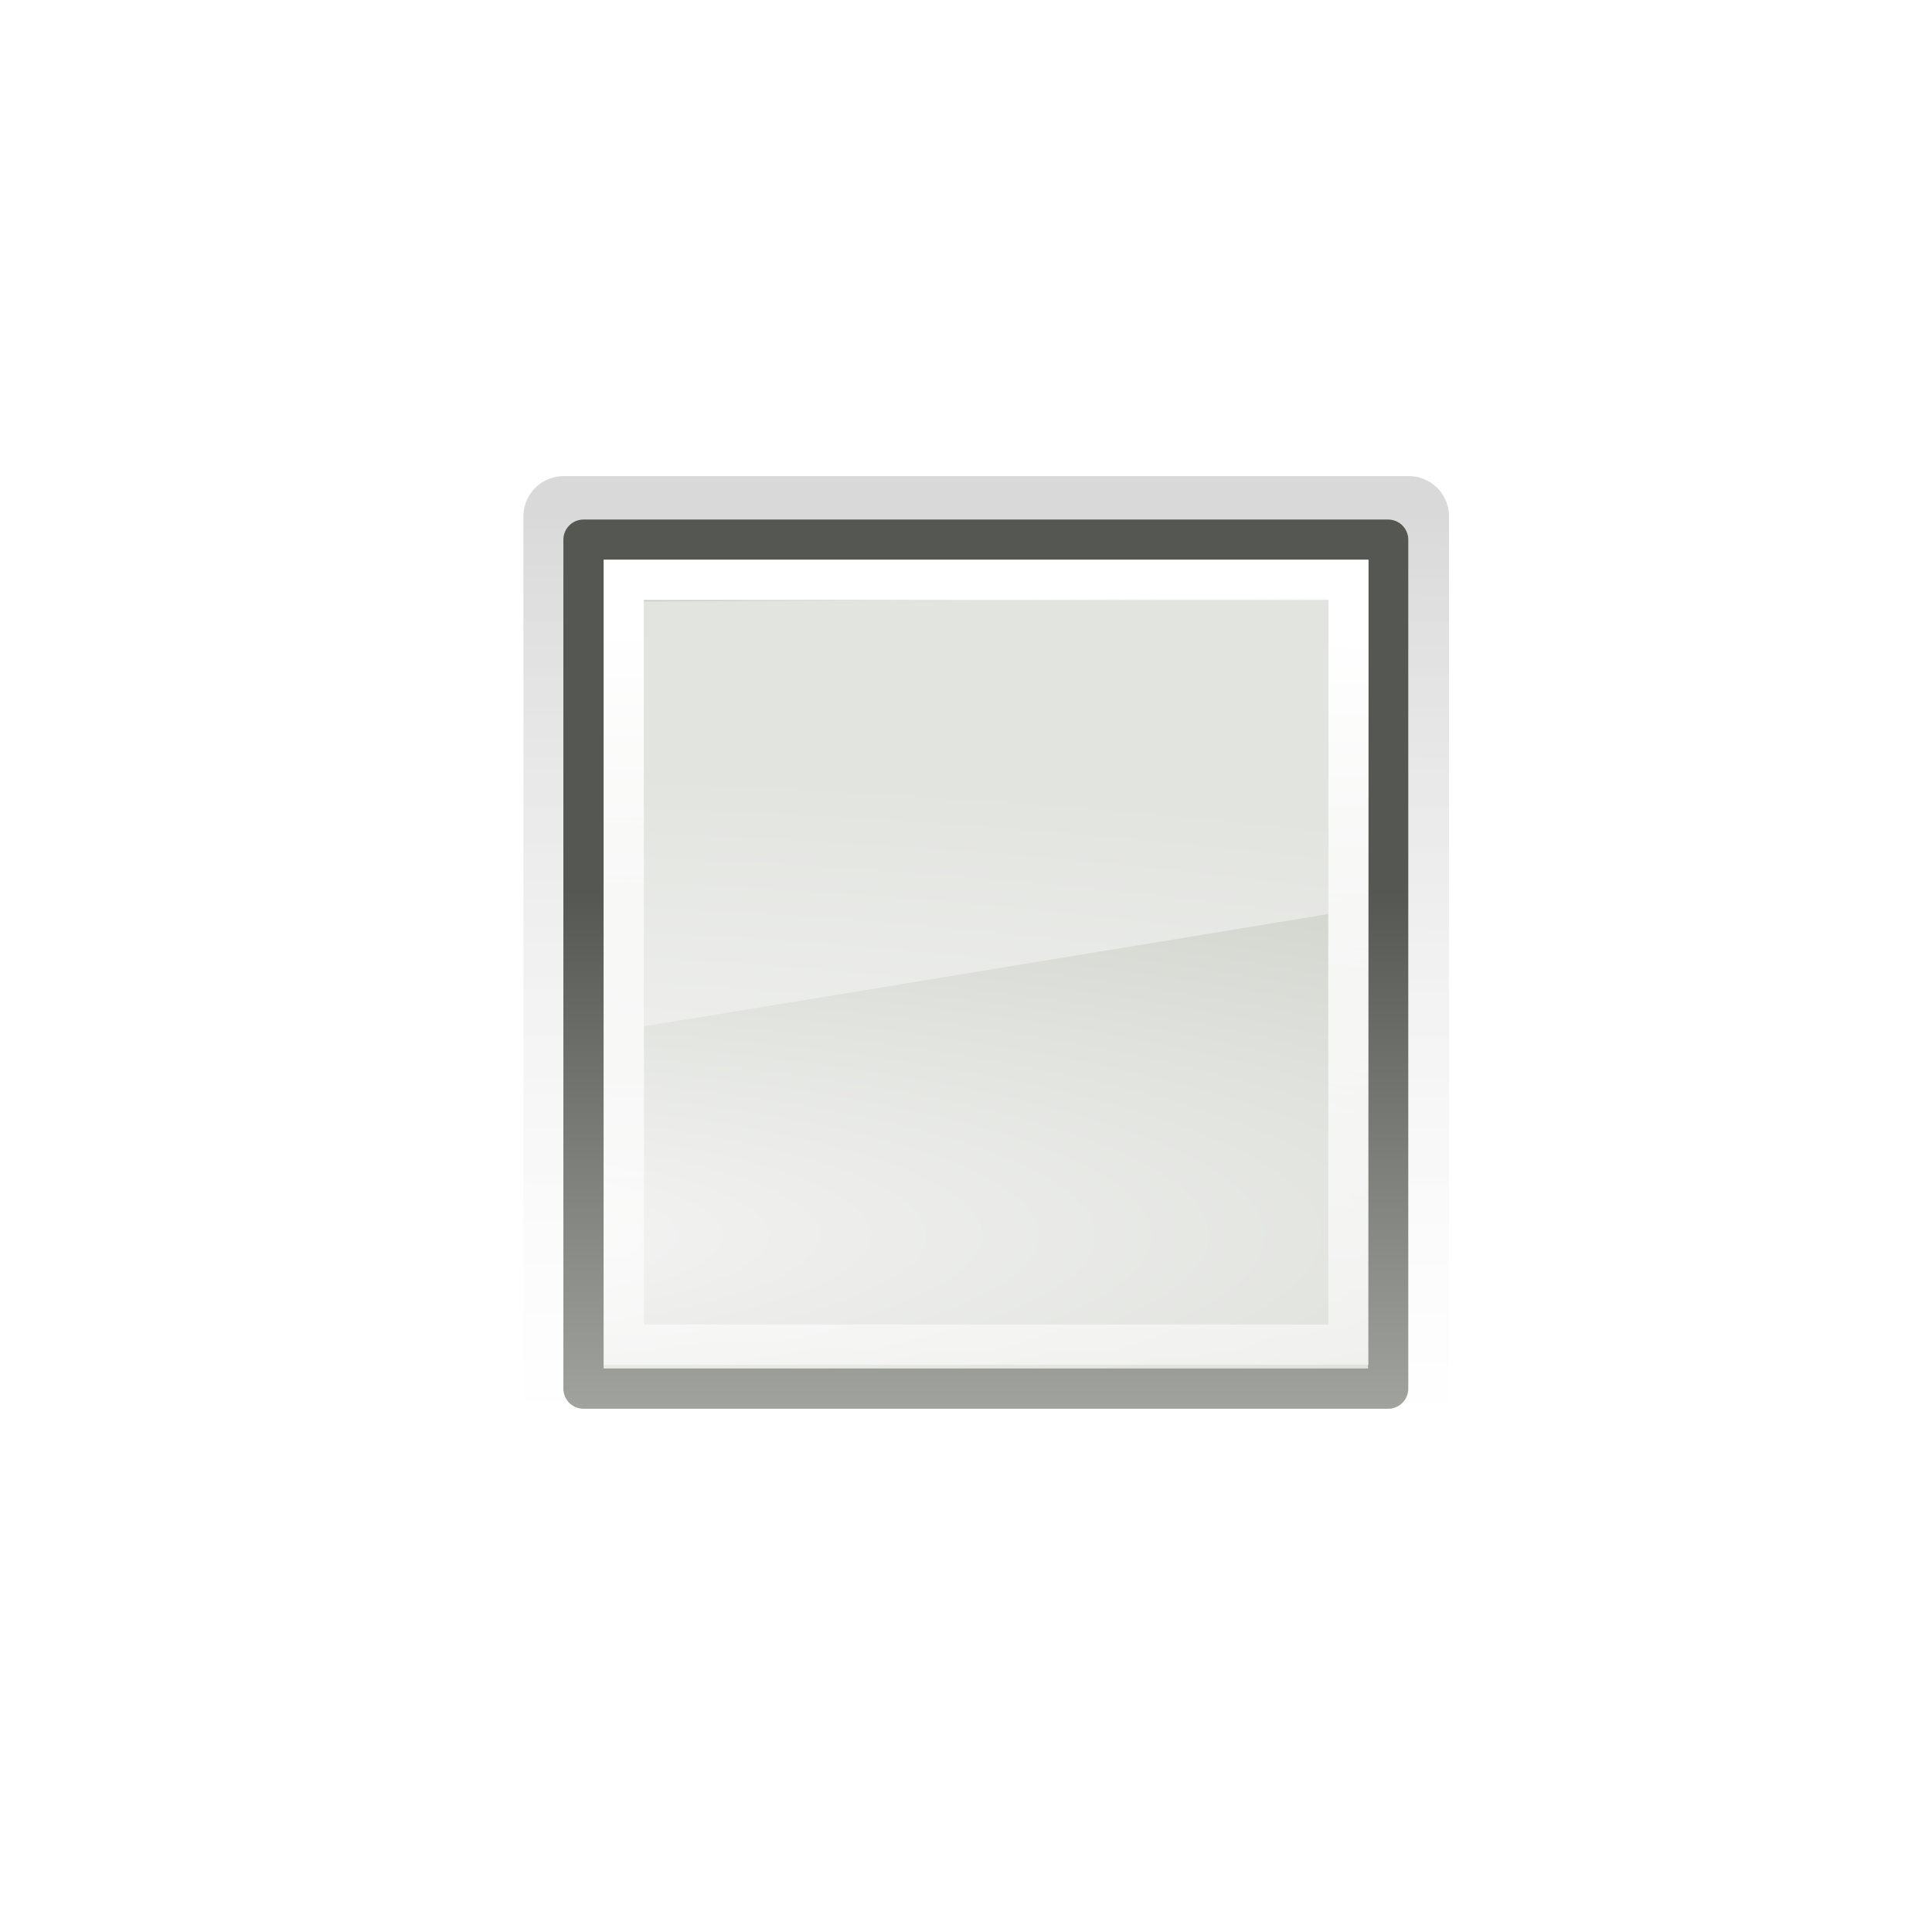
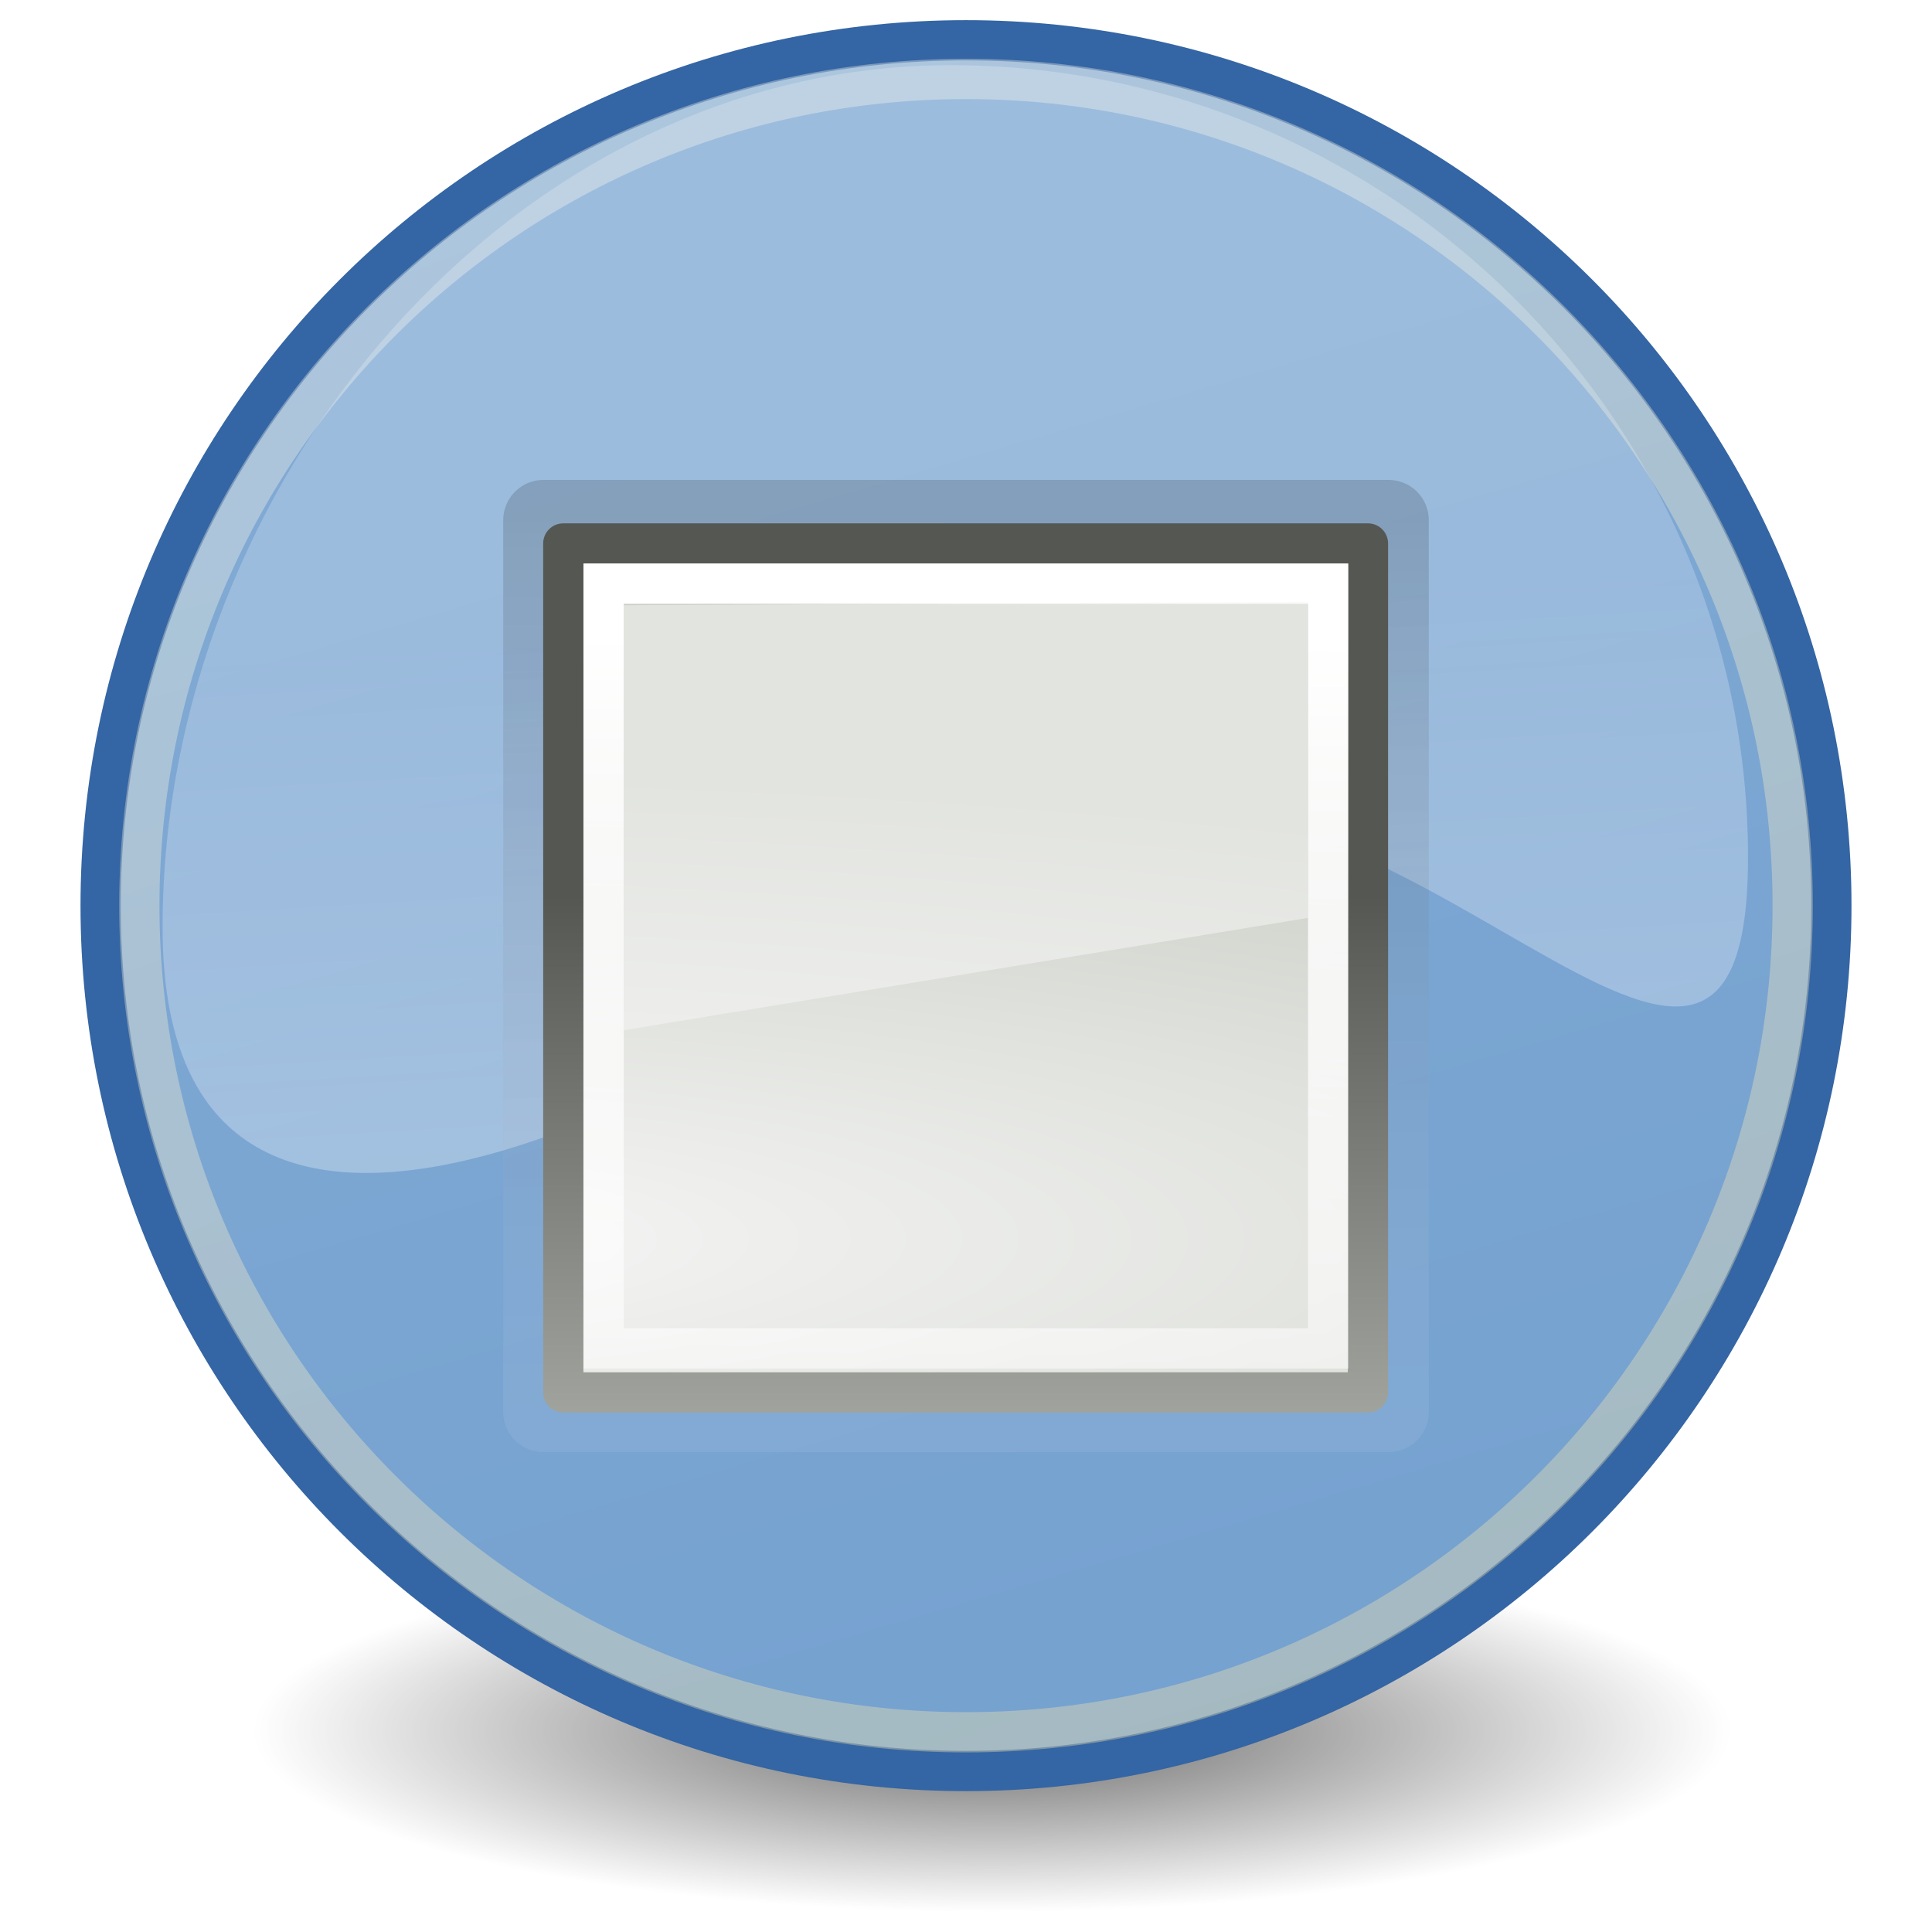
- <svg xmlns="http://www.w3.org/2000/svg" xmlns:xlink="http://www.w3.org/1999/xlink" width="48" height="48" id="svg1307" version="1.0">
+ <svg xmlns="http://www.w3.org/2000/svg" xmlns:xlink="http://www.w3.org/1999/xlink" width="48px" height="48px" id="svg1307" version="1.1">
  <defs id="defs1309">
-     <linearGradient id="linearGradient2817">
-       <stop style="stop-color:#000000;stop-opacity:1;" offset="0" id="stop2819" />
-       <stop style="stop-color:#ffffff;stop-opacity:0.485;" offset="1" id="stop2821" />
+     <linearGradient id="linearGradient2684">
+       <stop id="stop2686" offset="0" style="stop-color:#ffffff;stop-opacity:1;" />
+       <stop id="stop2688" offset="1" style="stop-color:#000000;stop-opacity:1;" />
    </linearGradient>
    <linearGradient id="linearGradient2584">
      <stop style="stop-color:#000000;stop-opacity:1;" offset="0" id="stop2586" />
      <stop style="stop-color:#ffffff;stop-opacity:0;" offset="1" id="stop2588" />
    </linearGradient>
+     <linearGradient id="linearGradient5075">
+       <stop style="stop-color:#adb0a8;stop-opacity:1;" offset="0" id="stop5077" />
+       <stop style="stop-color:#464744;stop-opacity:1" offset="1" id="stop5079" />
+     </linearGradient>
+     <linearGradient id="linearGradient2691">
+       <stop id="stop2693" offset="0" style="stop-color:#ffffff;stop-opacity:1" />
+       <stop id="stop2695" offset="1" style="stop-color:#d3d7cf" />
+     </linearGradient>
+     <linearGradient id="linearGradient3340">
+       <stop style="stop-color:#ffffff;stop-opacity:1;" offset="0" id="stop3342" />
+       <stop style="stop-color:#ffffff;stop-opacity:0.629;" offset="1" id="stop3344" />
+     </linearGradient>
+     <linearGradient xlink:href="#linearGradient5075" id="linearGradient2306" gradientUnits="userSpaceOnUse" x1="71.289" y1="124.117" x2="70.827" y2="95" gradientTransform="translate(-45.00042,-71.09425)" />
+     <radialGradient xlink:href="#linearGradient2691" id="radialGradient2314" gradientUnits="userSpaceOnUse" gradientTransform="matrix(5.324342e-2,-0.836238,2.019473,0.128568,-151.9195,108.0768)" cx="107.588" cy="83.991" fx="107.588" fy="83.991" r="12.552" />
+     <linearGradient xlink:href="#linearGradient2684" id="linearGradient2690" gradientUnits="userSpaceOnUse" gradientTransform="matrix(1.128181,0,0,1.128181,-53.99314,-83.36009)" x1="70.914" y1="101.742" x2="70.952" y2="88.924" />
+     <linearGradient y2="15.815" x2="20.917" y1="33.955" x1="21.994" gradientUnits="userSpaceOnUse" id="linearGradient3982" xlink:href="#linearGradient3957" />
+     <linearGradient y2="-8.563" x2="20.065" y1="53.836" x1="43.936" gradientUnits="userSpaceOnUse" id="linearGradient3980" xlink:href="#linearGradient2479" />
+     <linearGradient y2="5.541" x2="19.071" y1="66.288" x1="36.918" gradientUnits="userSpaceOnUse" id="linearGradient3978" xlink:href="#linearGradient2536" />
+     <radialGradient r="17.143" fy="40" fx="23.857" cy="40" cx="23.857" gradientTransform="matrix(1,0,0,0.5,0,20)" gradientUnits="userSpaceOnUse" id="radialGradient3976" xlink:href="#linearGradient4126" />
+     <linearGradient gradientUnits="userSpaceOnUse" y2="15.815" x2="20.917" y1="33.955" x1="21.994" id="linearGradient3963" xlink:href="#linearGradient3957" />
+     <linearGradient y2="-8.563" x2="20.065" y1="53.836" x1="43.936" gradientUnits="userSpaceOnUse" id="linearGradient3066" xlink:href="#linearGradient2479" />
+     <linearGradient y2="5.541" x2="19.071" y1="66.288" x1="36.918" gradientUnits="userSpaceOnUse" id="linearGradient3064" xlink:href="#linearGradient2536" />
+     <linearGradient y2="-8.563" x2="20.065" y1="53.836" x1="43.936" gradientUnits="userSpaceOnUse" id="linearGradient3048" xlink:href="#linearGradient2479" />
+     <linearGradient y2="5.541" x2="19.071" y1="66.288" x1="36.918" gradientUnits="userSpaceOnUse" id="linearGradient3046" xlink:href="#linearGradient2536" />
+     <linearGradient gradientUnits="userSpaceOnUse" y2="5.541" x2="19.071" y1="66.288" x1="36.918" id="linearGradient2542" xlink:href="#linearGradient2536" />
+     <linearGradient gradientUnits="userSpaceOnUse" y2="-8.563" x2="20.065" y1="53.836" x1="43.936" id="linearGradient2485" xlink:href="#linearGradient2479" />
+     <radialGradient r="17.143" fy="40" fx="23.857" cy="40" cx="23.857" gradientTransform="matrix(1,0,0,0.5,1.899196e-14,20)" gradientUnits="userSpaceOnUse" id="radialGradient2169" xlink:href="#linearGradient4126" />
+     <linearGradient id="linearGradient4126">
+       <stop style="stop-color:#000000;stop-opacity:1;" offset="0" id="stop4128" />
+       <stop style="stop-color:#000000;stop-opacity:0;" offset="1" id="stop4130" />
+     </linearGradient>
+     <linearGradient id="linearGradient2479">
+       <stop id="stop2481" offset="0" style="stop-color:#ffe69b;stop-opacity:1;" />
+       <stop id="stop2483" offset="1" style="stop-color:#ffffff;stop-opacity:1;" />
+     </linearGradient>
+     <linearGradient id="linearGradient2536">
+       <stop id="stop2538" offset="0" style="stop-color:#6f9dce;stop-opacity:1;" />
+       <stop id="stop2540" offset="1" style="stop-color:#81aad4;stop-opacity:1;" />
+     </linearGradient>
+     <linearGradient id="linearGradient3957">
+       <stop id="stop3959" offset="0" style="stop-color:#fffeff;stop-opacity:0.333;" />
+       <stop id="stop3961" offset="1" style="stop-color:#fffeff;stop-opacity:0.216;" />
+     </linearGradient>
+     <radialGradient xlink:href="#linearGradient4126" id="radialGradient2943" gradientUnits="userSpaceOnUse" gradientTransform="matrix(1,0,0,0.5,0,20)" cx="23.857" cy="40" fx="23.857" fy="40" r="17.143" />
+     <linearGradient xlink:href="#linearGradient2536" id="linearGradient2945" gradientUnits="userSpaceOnUse" x1="36.918" y1="66.288" x2="19.071" y2="5.541" />
+     <linearGradient xlink:href="#linearGradient2479" id="linearGradient2947" gradientUnits="userSpaceOnUse" x1="43.936" y1="53.836" x2="20.065" y2="-8.563" />
+     <linearGradient xlink:href="#linearGradient3957" id="linearGradient2949" gradientUnits="userSpaceOnUse" x1="21.994" y1="33.955" x2="20.917" y2="15.815" />
+     <linearGradient id="linearGradient2817">
+       <stop style="stop-color:#000000;stop-opacity:1;" offset="0" id="stop2819" />
+       <stop style="stop-color:#ffffff;stop-opacity:0.485;" offset="1" id="stop2821" />
+     </linearGradient>
    <linearGradient id="linearGradient2697">
      <stop id="stop2699" offset="0" style="stop-color:#babdb6" />
      <stop id="stop2701" offset="1" style="stop-color:#555753" />
    </linearGradient>
-     <linearGradient id="linearGradient2679">
-       <stop id="stop2681" offset="0" style="stop-color:#f7f7f7;stop-opacity:1" />
-       <stop id="stop2683" offset="1" style="stop-color:#ccd0c7;stop-opacity:1" />
+     <linearGradient id="linearGradient3089">
+       <stop style="stop-color:#000000;stop-opacity:1;" offset="0" id="stop3091" />
+       <stop style="stop-color:#ffffff;stop-opacity:0.485;" offset="1" id="stop3093" />
+     </linearGradient>
+     <linearGradient id="linearGradient3103">
+       <stop id="stop3105" offset="0" style="stop-color:#babdb6" />
+       <stop id="stop3107" offset="1" style="stop-color:#555753" />
+     </linearGradient>
+     <linearGradient id="linearGradient2316">
+       <stop style="stop-color:#000000;stop-opacity:1;" offset="0" id="stop2318" />
+       <stop style="stop-color:#ffffff;stop-opacity:0.66;" offset="1" id="stop2320" />
+     </linearGradient>
+     <linearGradient id="linearGradient2679-0">
+       <stop id="stop2681-9" offset="0" style="stop-color:#ffffff;stop-opacity:1" />
+       <stop id="stop2683-9" offset="1" style="stop-color:#d3d7cf" />
+     </linearGradient>
+     <linearGradient id="linearGradient2584-5">
+       <stop style="stop-color:#000000;stop-opacity:1;" offset="0" id="stop2586-1" />
+       <stop style="stop-color:#ffffff;stop-opacity:0;" offset="1" id="stop2588-0" />
+     </linearGradient>
+     <linearGradient id="linearGradient5075-3">
+       <stop style="stop-color:#adb0a8;stop-opacity:1;" offset="0" id="stop5077-7" />
+       <stop style="stop-color:#464744;stop-opacity:1" offset="1" id="stop5079-8" />
+     </linearGradient>
+     <linearGradient xlink:href="#linearGradient2316" id="linearGradient3384" gradientUnits="userSpaceOnUse" gradientTransform="matrix(-1,0,0,1,48.00034,0)" x1="24.476" y1="13.659" x2="23.75" y2="36" />
+     <radialGradient xlink:href="#linearGradient2679-0" id="radialGradient3386" gradientUnits="userSpaceOnUse" gradientTransform="matrix(-0.222659,-0.996273,-2.129992,0.476041,356.9463,20.8517)" cx="64.227" cy="147.994" fx="64.227" fy="147.994" r="8.75" />
+     <radialGradient xlink:href="#linearGradient2679-0" id="radialGradient3388" gradientUnits="userSpaceOnUse" gradientTransform="matrix(-0.222659,-0.996273,-2.129992,0.476041,338.9463,20.8517)" cx="64.227" cy="147.994" fx="64.227" fy="147.994" r="8.75" />
+     <linearGradient xlink:href="#linearGradient2584-5" id="linearGradient3390" gradientUnits="userSpaceOnUse" gradientTransform="matrix(-1,0,0,1,92.99085,-97.26213)" x1="49.43" y1="112.95" x2="49.667" y2="115.137" />
+     <linearGradient xlink:href="#linearGradient5075-3" id="linearGradient3392" gradientUnits="userSpaceOnUse" gradientTransform="matrix(-1,0,0,1,95.99994,-121)" x1="53.5" y1="158.414" x2="53.5" y2="142.053" />
+     <linearGradient y2="105.491" x2="174.745" y1="84.263" x1="174.834" gradientTransform="matrix(2.624525,0,0,1.054917,-436.1019,-76.31138)" gradientUnits="userSpaceOnUse" id="linearGradient3430" xlink:href="#linearGradient2817-0" />
+     <radialGradient r="11" fy="100.201" fx="169.772" cy="100.201" cx="169.772" gradientTransform="matrix(8.905772e-6,-1.07205,4.98026,-1.250658e-6,-490.7792,212.6949)" gradientUnits="userSpaceOnUse" id="radialGradient3427" xlink:href="#linearGradient2679" />
+     <linearGradient y2="93.205" x2="169" y1="110.338" x1="169" gradientTransform="matrix(2.498884,0,0,1.004384,-414.0618,-71.4625)" gradientUnits="userSpaceOnUse" id="linearGradient3424" xlink:href="#linearGradient2697-4" />
+     <linearGradient y2="52.511" x2="14" y1="15.292" x1="15.09" gradientTransform="matrix(3.000198,0,0,1,-67.006,-0.09426)" gradientUnits="userSpaceOnUse" id="linearGradient3421" xlink:href="#linearGradient3081" />
+     <linearGradient y2="52.511" x2="14" y1="15.292" x1="15.09" gradientTransform="translate(-4e-4,-9.426e-2)" gradientUnits="userSpaceOnUse" id="linearGradient2864" xlink:href="#linearGradient3081" />
+     <linearGradient y2="93.205" x2="169" y1="110.338" x1="169" gradientTransform="matrix(1,0,0,1.004384,-145.0004,-71.4625)" gradientUnits="userSpaceOnUse" id="linearGradient2862" xlink:href="#linearGradient2697-4" />
+     <radialGradient r="11" fy="100.201" fx="169.772" cy="100.201" cx="169.772" gradientTransform="matrix(3.562309e-6,-1.07205,1.992104,-1.250658e-6,-175.6121,212.6949)" gradientUnits="userSpaceOnUse" id="radialGradient2860" xlink:href="#linearGradient2679" />
+     <linearGradient y2="105.491" x2="174.745" y1="84.263" x1="174.834" gradientTransform="matrix(1.103262,0,0,1.054917,-163.1228,-76.31138)" gradientUnits="userSpaceOnUse" id="linearGradient2858" xlink:href="#linearGradient2817-0" />
+     <radialGradient r="11" fy="100.201" fx="169.772" cy="100.201" cx="169.772" gradientTransform="matrix(3.562309e-6,-1.07205,1.992104,-1.250658e-6,-175.6121,186.6949)" gradientUnits="userSpaceOnUse" id="radialGradient2831" xlink:href="#linearGradient2679" />
+     <linearGradient y2="52.511" x2="14" y1="15.292" x1="15.09" gradientTransform="translate(-4e-4,-26.09426)" gradientUnits="userSpaceOnUse" id="linearGradient2825" xlink:href="#linearGradient3081" />
+     <linearGradient y2="105.491" x2="174.745" y1="84.263" x1="174.834" gradientTransform="matrix(1.103262,0,0,1.054917,-163.1228,-76.31138)" gradientUnits="userSpaceOnUse" id="linearGradient2823" xlink:href="#linearGradient2817-0" />
+     <radialGradient r="11" fy="100.201" fx="169.772" cy="100.201" cx="169.772" gradientTransform="matrix(3.562309e-6,-1.07205,1.992104,-1.250658e-6,-175.6121,212.6949)" gradientUnits="userSpaceOnUse" id="radialGradient2809" xlink:href="#linearGradient2679" />
+     <linearGradient y2="93.205" x2="169" y1="110.338" x1="169" gradientTransform="translate(-145.0004,-97.0943)" gradientUnits="userSpaceOnUse" id="linearGradient2806" xlink:href="#linearGradient2697-4" />
+     <linearGradient y2="93.205" x2="169" y1="110.338" x1="169" gradientTransform="matrix(1,0,0,1.004384,-145.0004,-71.4625)" gradientUnits="userSpaceOnUse" id="linearGradient2803" xlink:href="#linearGradient2697-4" />
+     <linearGradient y2="52.511" x2="14" y1="15.292" x1="15.09" gradientTransform="translate(-4e-4,-9.426e-2)" gradientUnits="userSpaceOnUse" id="linearGradient2800" xlink:href="#linearGradient3081" />
+     <linearGradient y2="52.511" x2="14" y1="15.292" x1="15.09" gradientTransform="translate(133,70.99999)" gradientUnits="userSpaceOnUse" id="linearGradient2797" xlink:href="#linearGradient3081" />
+     <linearGradient y2="93.205" x2="169" y1="110.338" x1="169" gradientTransform="translate(-12,0)" gradientUnits="userSpaceOnUse" id="linearGradient2795" xlink:href="#linearGradient2697-4" />
+     <linearGradient y2="93.205" x2="169" y1="110.338" x1="169" gradientTransform="translate(-12,0)" gradientUnits="userSpaceOnUse" id="linearGradient2793" xlink:href="#linearGradient2697-4" />
+     <radialGradient r="11" fy="100.201" fx="169.772" cy="100.201" cx="169.772" gradientTransform="matrix(3.562309e-6,-1.07205,1.992104,-1.250658e-6,-42.61165,283.7891)" gradientUnits="userSpaceOnUse" id="radialGradient2791" xlink:href="#linearGradient2679" />
+     <linearGradient y2="52.511" x2="14" y1="15.292" x1="15.09" gradientTransform="translate(133,70.99999)" gradientUnits="userSpaceOnUse" id="linearGradient2753" xlink:href="#linearGradient3081" />
+     <linearGradient y2="93.205" x2="169" y1="110.338" x1="169" gradientTransform="translate(-12,0)" gradientUnits="userSpaceOnUse" id="linearGradient2751" xlink:href="#linearGradient2697-4" />
+     <radialGradient r="11" fy="100.201" fx="169.772" cy="100.201" cx="169.772" gradientTransform="matrix(3.562309e-6,-1.07205,1.992104,-1.250658e-6,-42.61165,283.7891)" gradientUnits="userSpaceOnUse" id="radialGradient2749" xlink:href="#linearGradient2679" />
+     <radialGradient r="15.645" fy="36.421" fx="24.837" cy="36.421" cx="24.837" gradientTransform="matrix(1,0,0,0.536723,-1.44832e-12,16.87306)" gradientUnits="userSpaceOnUse" id="radialGradient2747" xlink:href="#linearGradient8662" />
+     <radialGradient r="15.645" fy="36.421" fx="24.837" cy="36.421" cx="24.837" gradientTransform="matrix(1,0,0,0.536723,4.579205e-13,16.87306)" gradientUnits="userSpaceOnUse" id="radialGradient2745" xlink:href="#linearGradient8662" />
+     <linearGradient y2="52.511" x2="14" y1="15.292" x1="15.09" gradientTransform="translate(133,70.99999)" gradientUnits="userSpaceOnUse" id="linearGradient2733" xlink:href="#linearGradient3081" />
+     <linearGradient y2="93.205" x2="169" y1="110.338" x1="169" gradientTransform="translate(-12,0)" gradientUnits="userSpaceOnUse" id="linearGradient2731" xlink:href="#linearGradient2697-4" />
+     <radialGradient r="11" fy="100.201" fx="169.772" cy="100.201" cx="169.772" gradientTransform="matrix(3.562309e-6,-1.07205,1.992104,-1.250658e-6,-42.61165,283.7891)" gradientUnits="userSpaceOnUse" id="radialGradient2729" xlink:href="#linearGradient2679" />
+     <radialGradient r="15.645" fy="36.421" fx="24.837" cy="36.421" cx="24.837" gradientTransform="matrix(1,0,0,0.536723,-1.432388e-12,16.87306)" gradientUnits="userSpaceOnUse" id="radialGradient2727" xlink:href="#linearGradient8662" />
+     <radialGradient r="15.645" fy="36.421" fx="24.837" cy="36.421" cx="24.837" gradientTransform="matrix(1,0,0,0.536723,4.526469e-13,16.87306)" gradientUnits="userSpaceOnUse" id="radialGradient2725" xlink:href="#linearGradient8662" />
+     <radialGradient r="15.645" fy="36.421" fx="24.837" cy="36.421" cx="24.837" gradientTransform="matrix(1,0,0,0.536723,-1.416456e-12,16.87306)" gradientUnits="userSpaceOnUse" id="radialGradient2139" xlink:href="#linearGradient8662" />
+     <radialGradient r="15.645" fy="36.421" fx="24.837" cy="36.421" cx="24.837" gradientTransform="matrix(1,0,0,0.536723,4.473733e-13,16.87306)" gradientUnits="userSpaceOnUse" id="radialGradient2137" xlink:href="#linearGradient8662" />
+     <linearGradient y2="52.511" x2="14" y1="15.292" x1="15.09" gradientTransform="translate(133,70.99999)" gradientUnits="userSpaceOnUse" id="linearGradient2124" xlink:href="#linearGradient3081" />
+     <linearGradient y2="93.205" x2="169" y1="110.338" x1="169" gradientTransform="translate(-12,0)" gradientUnits="userSpaceOnUse" id="linearGradient2122" xlink:href="#linearGradient2697-4" />
+     <radialGradient r="11" fy="100.201" fx="169.772" cy="100.201" cx="169.772" gradientTransform="matrix(3.562309e-6,-1.07205,1.992104,-1.250658e-6,-42.61165,283.7891)" gradientUnits="userSpaceOnUse" id="radialGradient2112" xlink:href="#linearGradient2679" />
+     <linearGradient id="linearGradient8662">
+       <stop id="stop8664" offset="0" style="stop-color:#000000;stop-opacity:1;" />
+       <stop id="stop8666" offset="1" style="stop-color:#000000;stop-opacity:0;" />
    </linearGradient>
    <linearGradient id="linearGradient3081">
-       <stop style="stop-color:#ffffff;stop-opacity:1;" offset="0" id="stop3083" />
-       <stop style="stop-color:#ffffff;stop-opacity:0;" offset="1" id="stop3085" />
+       <stop id="stop3083" offset="0" style="stop-color:#ffffff;stop-opacity:1;" />
+       <stop id="stop3085" offset="1" style="stop-color:#ffffff;stop-opacity:0;" />
    </linearGradient>
-     <linearGradient id="linearGradient8662">
-       <stop style="stop-color:#000000;stop-opacity:1;" offset="0" id="stop8664" />
-       <stop style="stop-color:#000000;stop-opacity:0;" offset="1" id="stop8666" />
+     <linearGradient id="linearGradient2679">
+       <stop style="stop-color:#f7f7f7;stop-opacity:1" offset="0" id="stop2681" />
+       <stop style="stop-color:#ccd0c7;stop-opacity:1" offset="1" id="stop2683" />
    </linearGradient>
-     <radialGradient xlink:href="#linearGradient2679" id="radialGradient2112" gradientUnits="userSpaceOnUse" gradientTransform="matrix(3.562309e-6,-1.07205,1.992104,-1.250658e-6,-42.61165,283.7891)" cx="169.772" cy="100.201" fx="169.772" fy="100.201" r="11" />
-     <linearGradient xlink:href="#linearGradient2697" id="linearGradient2122" gradientUnits="userSpaceOnUse" gradientTransform="translate(-12,0)" x1="169" y1="110.338" x2="169" y2="93.205" />
-     <linearGradient xlink:href="#linearGradient3081" id="linearGradient2124" gradientUnits="userSpaceOnUse" gradientTransform="translate(133,70.99999)" x1="15.09" y1="15.292" x2="14" y2="52.511" />
-     <radialGradient xlink:href="#linearGradient8662" id="radialGradient2137" gradientUnits="userSpaceOnUse" gradientTransform="matrix(1,0,0,0.536723,4.473733e-13,16.87306)" cx="24.837" cy="36.421" fx="24.837" fy="36.421" r="15.645" />
-     <radialGradient xlink:href="#linearGradient8662" id="radialGradient2139" gradientUnits="userSpaceOnUse" gradientTransform="matrix(1,0,0,0.536723,-1.416456e-12,16.87306)" cx="24.837" cy="36.421" fx="24.837" fy="36.421" r="15.645" />
-     <radialGradient xlink:href="#linearGradient8662" id="radialGradient2725" gradientUnits="userSpaceOnUse" gradientTransform="matrix(1,0,0,0.536723,4.526469e-13,16.87306)" cx="24.837" cy="36.421" fx="24.837" fy="36.421" r="15.645" />
-     <radialGradient xlink:href="#linearGradient8662" id="radialGradient2727" gradientUnits="userSpaceOnUse" gradientTransform="matrix(1,0,0,0.536723,-1.432388e-12,16.87306)" cx="24.837" cy="36.421" fx="24.837" fy="36.421" r="15.645" />
-     <radialGradient xlink:href="#linearGradient2679" id="radialGradient2729" gradientUnits="userSpaceOnUse" gradientTransform="matrix(3.562309e-6,-1.07205,1.992104,-1.250658e-6,-42.61165,283.7891)" cx="169.772" cy="100.201" fx="169.772" fy="100.201" r="11" />
-     <linearGradient xlink:href="#linearGradient2697" id="linearGradient2731" gradientUnits="userSpaceOnUse" gradientTransform="translate(-12,0)" x1="169" y1="110.338" x2="169" y2="93.205" />
-     <linearGradient xlink:href="#linearGradient3081" id="linearGradient2733" gradientUnits="userSpaceOnUse" gradientTransform="translate(133,70.99999)" x1="15.09" y1="15.292" x2="14" y2="52.511" />
-     <radialGradient xlink:href="#linearGradient8662" id="radialGradient2745" gradientUnits="userSpaceOnUse" gradientTransform="matrix(1,0,0,0.536723,4.579205e-13,16.87306)" cx="24.837" cy="36.421" fx="24.837" fy="36.421" r="15.645" />
-     <radialGradient xlink:href="#linearGradient8662" id="radialGradient2747" gradientUnits="userSpaceOnUse" gradientTransform="matrix(1,0,0,0.536723,-1.44832e-12,16.87306)" cx="24.837" cy="36.421" fx="24.837" fy="36.421" r="15.645" />
-     <radialGradient xlink:href="#linearGradient2679" id="radialGradient2749" gradientUnits="userSpaceOnUse" gradientTransform="matrix(3.562309e-6,-1.07205,1.992104,-1.250658e-6,-42.61165,283.7891)" cx="169.772" cy="100.201" fx="169.772" fy="100.201" r="11" />
-     <linearGradient xlink:href="#linearGradient2697" id="linearGradient2751" gradientUnits="userSpaceOnUse" gradientTransform="translate(-12,0)" x1="169" y1="110.338" x2="169" y2="93.205" />
-     <linearGradient xlink:href="#linearGradient3081" id="linearGradient2753" gradientUnits="userSpaceOnUse" gradientTransform="translate(133,70.99999)" x1="15.09" y1="15.292" x2="14" y2="52.511" />
-     <radialGradient xlink:href="#linearGradient2679" id="radialGradient2791" gradientUnits="userSpaceOnUse" gradientTransform="matrix(3.562309e-6,-1.07205,1.992104,-1.250658e-6,-42.61165,283.7891)" cx="169.772" cy="100.201" fx="169.772" fy="100.201" r="11" />
-     <linearGradient xlink:href="#linearGradient2697" id="linearGradient2793" gradientUnits="userSpaceOnUse" gradientTransform="translate(-12,0)" x1="169" y1="110.338" x2="169" y2="93.205" />
-     <linearGradient xlink:href="#linearGradient2697" id="linearGradient2795" gradientUnits="userSpaceOnUse" gradientTransform="translate(-12,0)" x1="169" y1="110.338" x2="169" y2="93.205" />
-     <linearGradient xlink:href="#linearGradient3081" id="linearGradient2797" gradientUnits="userSpaceOnUse" gradientTransform="translate(133,70.99999)" x1="15.09" y1="15.292" x2="14" y2="52.511" />
-     <linearGradient xlink:href="#linearGradient3081" id="linearGradient2800" gradientUnits="userSpaceOnUse" gradientTransform="translate(-4e-4,-9.426e-2)" x1="15.09" y1="15.292" x2="14" y2="52.511" />
-     <linearGradient xlink:href="#linearGradient2697" id="linearGradient2803" gradientUnits="userSpaceOnUse" gradientTransform="matrix(1,0,0,1.004384,-145.0004,-71.4625)" x1="169" y1="110.338" x2="169" y2="93.205" />
-     <linearGradient xlink:href="#linearGradient2697" id="linearGradient2806" gradientUnits="userSpaceOnUse" gradientTransform="translate(-145.0004,-97.0943)" x1="169" y1="110.338" x2="169" y2="93.205" />
-     <radialGradient xlink:href="#linearGradient2679" id="radialGradient2809" gradientUnits="userSpaceOnUse" gradientTransform="matrix(3.562309e-6,-1.07205,1.992104,-1.250658e-6,-175.6121,212.6949)" cx="169.772" cy="100.201" fx="169.772" fy="100.201" r="11" />
-     <linearGradient xlink:href="#linearGradient2817" id="linearGradient2823" gradientUnits="userSpaceOnUse" gradientTransform="matrix(1.103262,0,0,1.054917,-163.1228,-76.31138)" x1="174.834" y1="84.263" x2="174.745" y2="105.491" />
-     <linearGradient xlink:href="#linearGradient3081" id="linearGradient2825" gradientUnits="userSpaceOnUse" gradientTransform="translate(-4e-4,-26.09426)" x1="15.09" y1="15.292" x2="14" y2="52.511" />
-     <radialGradient xlink:href="#linearGradient2679" id="radialGradient2831" gradientUnits="userSpaceOnUse" gradientTransform="matrix(3.562309e-6,-1.07205,1.992104,-1.250658e-6,-175.6121,186.6949)" cx="169.772" cy="100.201" fx="169.772" fy="100.201" r="11" />
-     <linearGradient xlink:href="#linearGradient2817" id="linearGradient2858" gradientUnits="userSpaceOnUse" gradientTransform="matrix(1.103262,0,0,1.054917,-163.1228,-76.31138)" x1="174.834" y1="84.263" x2="174.745" y2="105.491" />
-     <radialGradient xlink:href="#linearGradient2679" id="radialGradient2860" gradientUnits="userSpaceOnUse" gradientTransform="matrix(3.562309e-6,-1.07205,1.992104,-1.250658e-6,-175.6121,212.6949)" cx="169.772" cy="100.201" fx="169.772" fy="100.201" r="11" />
-     <linearGradient xlink:href="#linearGradient2697" id="linearGradient2862" gradientUnits="userSpaceOnUse" gradientTransform="matrix(1,0,0,1.004384,-145.0004,-71.4625)" x1="169" y1="110.338" x2="169" y2="93.205" />
-     <linearGradient xlink:href="#linearGradient3081" id="linearGradient2864" gradientUnits="userSpaceOnUse" gradientTransform="translate(-4e-4,-9.426e-2)" x1="15.09" y1="15.292" x2="14" y2="52.511" />
-     <linearGradient xlink:href="#linearGradient3081" id="linearGradient3421" gradientUnits="userSpaceOnUse" gradientTransform="matrix(3.000198,0,0,1,-67.006,-9.426e-2)" x1="15.09" y1="15.292" x2="14" y2="52.511" />
-     <linearGradient xlink:href="#linearGradient2697" id="linearGradient3424" gradientUnits="userSpaceOnUse" gradientTransform="matrix(2.498884,0,0,1.004384,-414.0618,-71.4625)" x1="169" y1="110.338" x2="169" y2="93.205" />
-     <radialGradient xlink:href="#linearGradient2679" id="radialGradient3427" gradientUnits="userSpaceOnUse" gradientTransform="matrix(8.905772e-6,-1.07205,4.98026,-1.250658e-6,-490.7792,212.6949)" cx="169.772" cy="100.201" fx="169.772" fy="100.201" r="11" />
-     <linearGradient xlink:href="#linearGradient2817" id="linearGradient3430" gradientUnits="userSpaceOnUse" gradientTransform="matrix(2.624525,0,0,1.054917,-436.1019,-76.31138)" x1="174.834" y1="84.263" x2="174.745" y2="105.491" />
+     <linearGradient id="linearGradient2697-4">
+       <stop style="stop-color:#babdb6" offset="0" id="stop2699-9" />
+       <stop style="stop-color:#555753" offset="1" id="stop2701-0" />
+     </linearGradient>
+     <linearGradient id="linearGradient2584-8">
+       <stop id="stop2586-0" offset="0" style="stop-color:#000000;stop-opacity:1;" />
+       <stop id="stop2588-2" offset="1" style="stop-color:#ffffff;stop-opacity:0;" />
+     </linearGradient>
+     <linearGradient id="linearGradient2817-0">
+       <stop id="stop2819-9" offset="0" style="stop-color:#000000;stop-opacity:1;" />
+       <stop id="stop2821-9" offset="1" style="stop-color:#ffffff;stop-opacity:0.485;" />
+     </linearGradient>
  </defs>
+   <g id="layer4" style="display:inline" />
  <g id="layer1" style="display:inline">
-     <path style="opacity:0.15;color:#000000;fill:none;fill-opacity:1;fill-rule:evenodd;stroke:url(#linearGradient3430);stroke-width:2;stroke-linecap:square;stroke-linejoin:round;marker:none;marker-start:none;marker-mid:none;marker-end:none;stroke-miterlimit:4;stroke-dasharray:none;stroke-dashoffset:0;stroke-opacity:1;visibility:visible;display:inline;overflow:visible" d="M 14.004,12.829 L 14.004,34.982 L 35,34.982 L 35,12.829 L 14.004,12.829 z " id="path2815" />
-     <path style="color:#000000;fill:url(#radialGradient3427);fill-opacity:1;fill-rule:evenodd;stroke:none;stroke-width:1;stroke-linecap:square;stroke-linejoin:miter;marker:none;marker-start:none;marker-mid:none;marker-end:none;stroke-miterlimit:4;stroke-dasharray:none;stroke-dashoffset:0;stroke-opacity:1;visibility:visible;display:inline;overflow:visible" d="M 14.5,13.406 L 14.5,34.406 L 34.5,34.406 L 34.5,13.406 L 14.5,13.406 z " id="path2827" />
-     <path id="path2762" d="M 14.497,13.408 L 14.497,34.5 L 34.488,34.5 L 34.488,13.408 L 14.497,13.408 z " style="color:#000000;fill:none;fill-opacity:1;fill-rule:evenodd;stroke:url(#linearGradient3424);stroke-width:1;stroke-linecap:square;stroke-linejoin:round;marker:none;marker-start:none;marker-mid:none;marker-end:none;stroke-miterlimit:4;stroke-dasharray:none;stroke-dashoffset:0;stroke-opacity:1;visibility:visible;display:inline;overflow:visible" />
-     <path style="color:#000000;fill:none;fill-opacity:1;fill-rule:evenodd;stroke:url(#linearGradient3421);stroke-width:1;stroke-linecap:square;stroke-linejoin:miter;marker:none;marker-start:none;marker-mid:none;marker-end:none;stroke-miterlimit:4;stroke-dasharray:none;stroke-dashoffset:0;stroke-opacity:1;visibility:visible;display:inline;overflow:visible" d="M 15.499,14.406 L 15.499,33.406 L 33.501,33.406 L 33.501,14.406 L 15.499,14.406 z " id="path2811" />
-     <path style="opacity:0.5;color:#000000;fill:#f7f7f7;fill-opacity:1;fill-rule:nonzero;stroke:none;stroke-width:2;stroke-linecap:round;stroke-linejoin:round;marker:none;marker-start:none;marker-mid:none;marker-end:none;stroke-miterlimit:10;stroke-dasharray:none;stroke-dashoffset:0;stroke-opacity:1;visibility:visible;display:block;overflow:visible" d="M 16,14.943 L 16,25.5 L 33,22.71 L 33,14.854 L 16,14.943 z " id="path2479" />
+     <g id="layer3" transform="translate(0,-0.5000364)" />
+     <g id="g3190">
+       <g transform="translate(0,-0.5000364)" id="layer2">
+         <path style="opacity:0.6;color:#000000;fill:url(#radialGradient2943);fill-opacity:1;fill-rule:nonzero;stroke:none;stroke-width:1;marker:none;visibility:visible;display:block;overflow:visible" id="path6548" d="m 41,40 c 0,4.734 -7.675,8.571 -17.143,8.571 -9.468,0 -17.143,-3.838 -17.143,-8.571 0,-4.734 7.675,-8.571 17.143,-8.571 C 33.325,31.429 41,35.266 41,40 z" transform="matrix(1.070555,0,0,0.525,-0.892755,22.5)" />
+       </g>
+       <g transform="translate(0,-0.5000364)" id="layer1-8">
+         <path transform="matrix(0.920488,0,0,0.920488,2.368532,0.97408)" d="m 46.857,23.929 c 0,12.9 -10.457,23.357 -23.357,23.357 -12.9,0 -23.357,-10.457 -23.357,-23.357 0,-12.9 10.457,-23.357 23.357,-23.357 12.9,0 23.357,10.457 23.357,23.357 z" id="path1314" style="fill:url(#linearGradient2945);fill-opacity:1;fill-rule:nonzero;stroke:#3465a4;stroke-width:1.086;stroke-linecap:butt;stroke-linejoin:miter;stroke-miterlimit:4;stroke-opacity:1;stroke-dasharray:none" />
+         <path transform="matrix(0.856093,0,0,0.856093,1.818275,0.197769)" d="m 49.902,26.635 c 0,13.25 -10.741,23.991 -23.991,23.991 -13.25,0 -23.991,-10.741 -23.991,-23.991 0,-13.25 10.741,-23.991 23.991,-23.991 13.25,0 23.991,10.741 23.991,23.991 z" id="path3560" style="opacity:0.347;fill:#cc0000;fill-opacity:0;stroke:url(#linearGradient2947);stroke-width:1.168;stroke-linecap:butt;stroke-linejoin:miter;stroke-miterlimit:4;stroke-opacity:1;stroke-dasharray:none" />
+       </g>
+       <g transform="translate(0,-0.5000364)" id="layer4-8">
+         <path style="fill:url(#linearGradient2949);fill-opacity:1;fill-rule:nonzero;stroke:none" d="m 43.371,21.715 c 0,10.831 -10.354,-6.266 -18.675,0.386 -8.126,6.498 -20.597,12.191 -20.597,1.36 0,-11.084 8.695,-21.367 19.526,-21.367 10.831,0 19.746,8.79 19.746,19.621 z" id="path3955" transform="matrix(1.002994,0,0,1.002994,-0.07185874,0.01968356)" />
+       </g>
+     </g>
+     <g style="display:inline" id="layer1-0" transform="translate(-0.501912,0.094269)">
+       <path id="path2815" d="m 14.004,12.829 0,22.153 20.996,0 0,-22.153 -20.996,0 z" style="opacity:0.15;color:#000000;fill:none;stroke:url(#linearGradient3430);stroke-width:2;stroke-linecap:square;stroke-linejoin:round;stroke-miterlimit:4;stroke-opacity:1;stroke-dasharray:none;stroke-dashoffset:0;marker:none;visibility:visible;display:inline;overflow:visible" />
+       <path id="path2827" d="m 14.5,13.406 0,21 20,0 0,-21 -20,0 z" style="color:#000000;fill:url(#radialGradient3427);fill-opacity:1;fill-rule:evenodd;stroke:none;stroke-width:1;marker:none;visibility:visible;display:inline;overflow:visible" />
+       <path style="color:#000000;fill:none;stroke:url(#linearGradient3424);stroke-width:1;stroke-linecap:square;stroke-linejoin:round;stroke-miterlimit:4;stroke-opacity:1;stroke-dasharray:none;stroke-dashoffset:0;marker:none;visibility:visible;display:inline;overflow:visible" d="m 14.497,13.408 0,21.092 19.991,0 0,-21.092 -19.991,0 z" id="path2762" />
+       <path id="path2811" d="m 15.499,14.406 0,19 18.001,0 0,-19 -18.001,0 z" style="color:#000000;fill:none;stroke:url(#linearGradient3421);stroke-width:1;stroke-linecap:square;stroke-linejoin:miter;stroke-miterlimit:4;stroke-opacity:1;stroke-dasharray:none;stroke-dashoffset:0;marker:none;visibility:visible;display:inline;overflow:visible" />
+       <path id="path2479" d="M 16,14.943 16,25.5 l 17,-2.79 0,-7.855 -17,0.088 z" style="opacity:0.5;color:#000000;fill:#f7f7f7;fill-opacity:1;fill-rule:nonzero;stroke:none;stroke-width:2;marker:none;visibility:visible;display:block;overflow:visible" />
+     </g>
  </g>
</svg>
